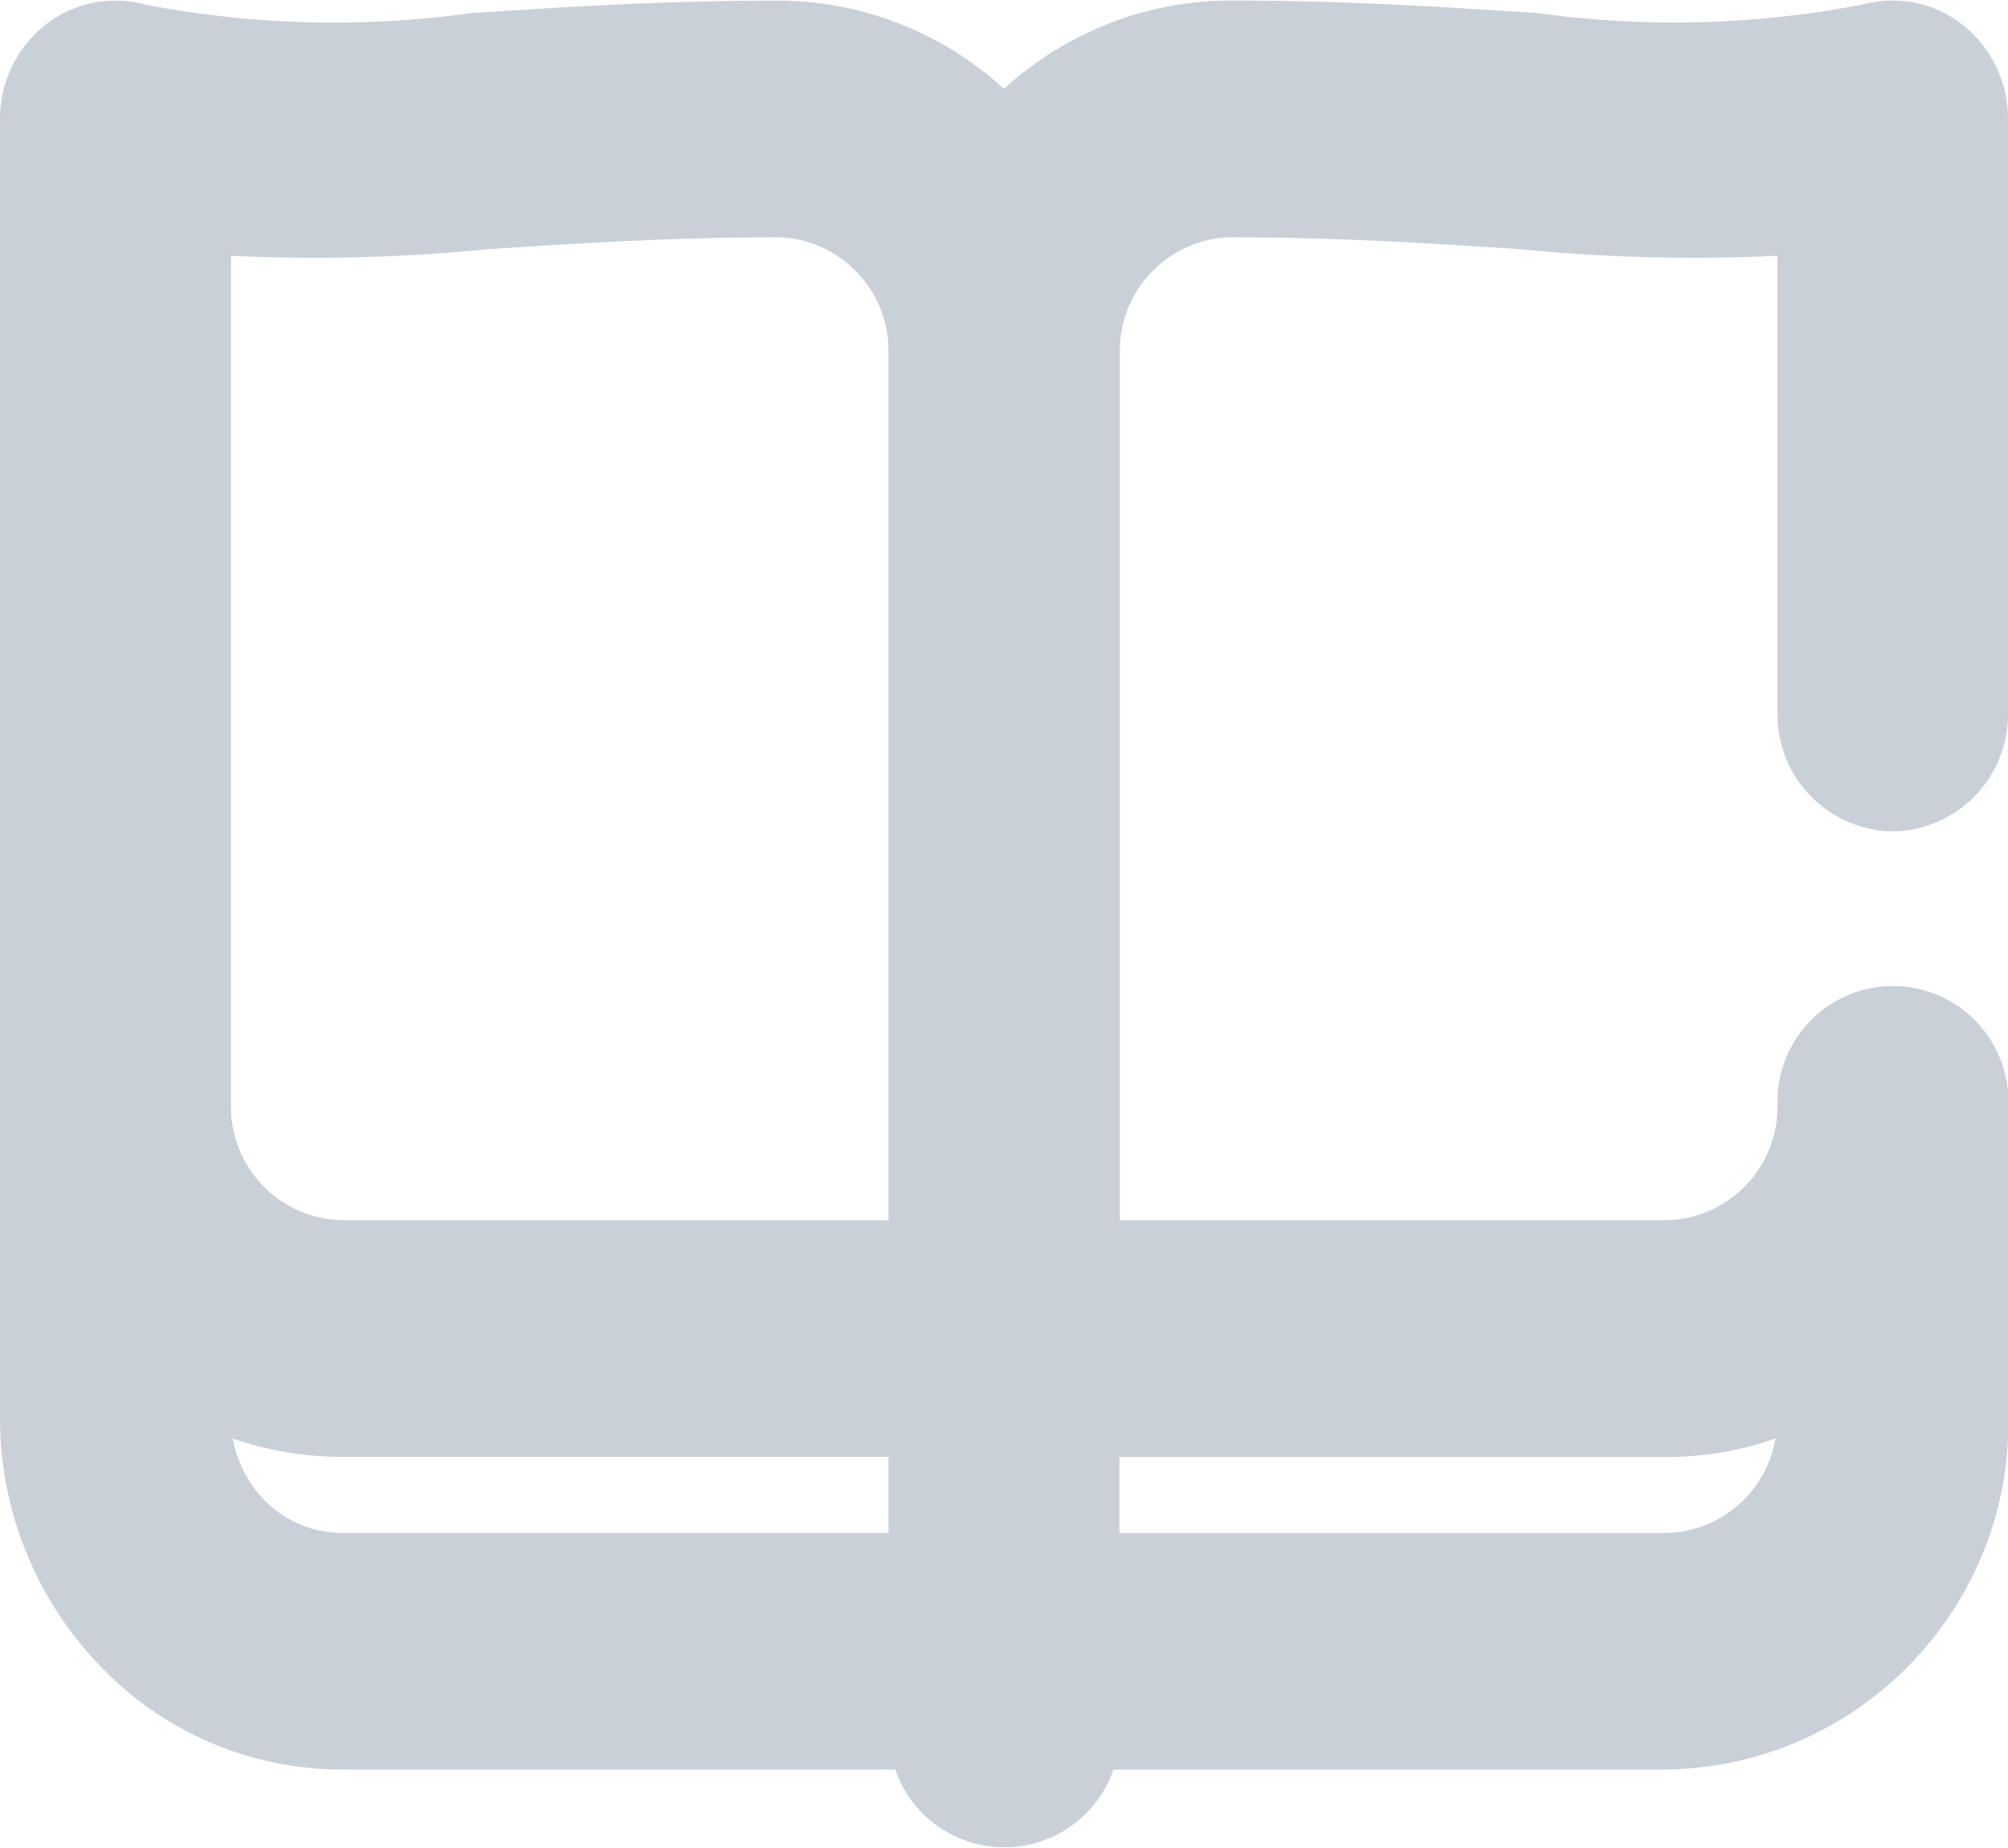
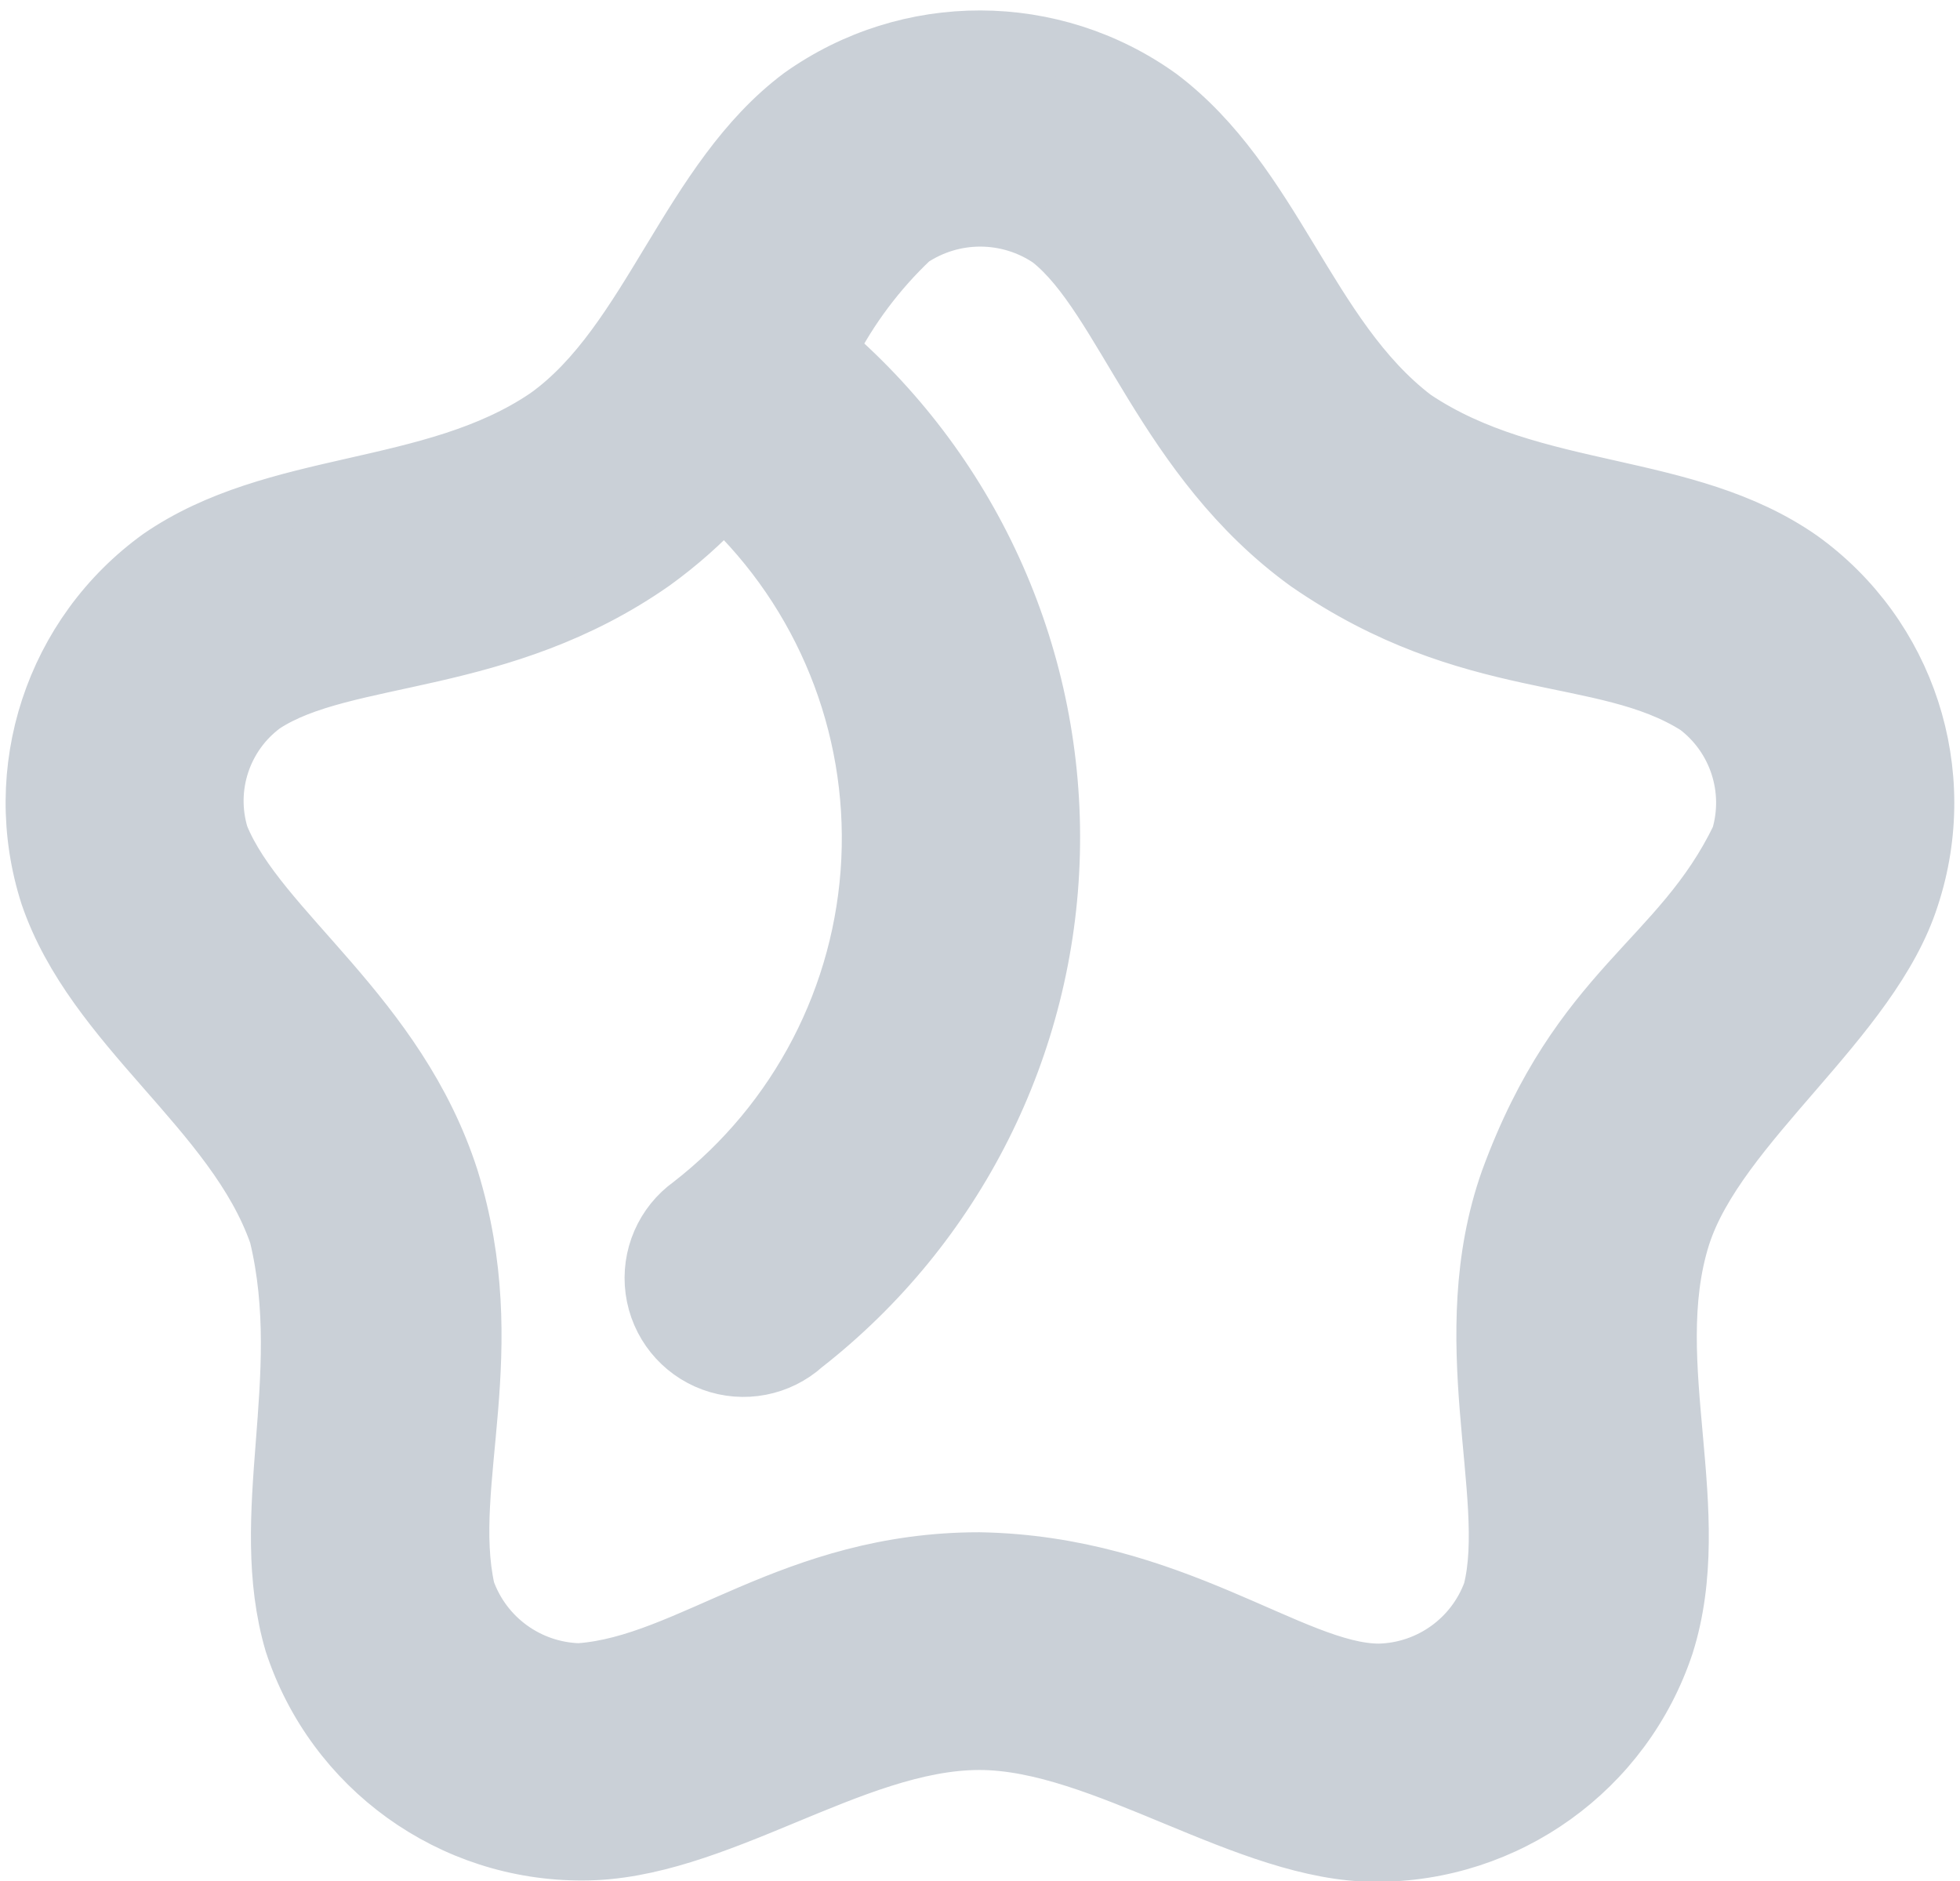
- <svg xmlns="http://www.w3.org/2000/svg" width="25" height="23.007" viewBox="0 0 25 23.007">
-   <g id="Group_42726" data-name="Group 42726" transform="translate(-243.5 -244.493)">
-     <g id="Group_42725" data-name="Group 42725">
-       <path id="Path_304364" data-name="Path 304364" d="M267.062,254.345a.956.956,0,0,0,.938-.973v-7.4a.985.985,0,0,0-.374-.777.907.907,0,0,0-.822-.158,12.926,12.926,0,0,1-4.223.116c-1.1-.072-2.34-.154-3.769-.154A3.683,3.683,0,0,0,256,246.322,3.684,3.684,0,0,0,253.187,245c-1.428,0-2.671.082-3.769.154a12.921,12.921,0,0,1-4.222-.116.909.909,0,0,0-.823.158.987.987,0,0,0-.373.777v16.15a3.938,3.938,0,0,0,1.1,2.759,3.654,3.654,0,0,0,2.655,1.144h7.312a.938.938,0,1,0,1.875,0h7.313a3.827,3.827,0,0,0,3.75-3.893v-3.894a.938.938,0,1,0-1.875,0,1.914,1.914,0,0,1-1.875,1.947h-6.844a2.277,2.277,0,0,0-.469.049V248.894a1.914,1.914,0,0,1,1.875-1.947c1.369,0,2.581.08,3.65.15a21.177,21.177,0,0,0,3.663.049v6.226A.956.956,0,0,0,267.062,254.345Zm-12,9.734H247.75a1.83,1.83,0,0,1-1.328-.572,1.973,1.973,0,0,1-.547-1.382v-.516a3.625,3.625,0,0,0,1.875.524h6.844a.478.478,0,0,1,.468.486Zm0-3.844a2.26,2.26,0,0,0-.468-.049H247.75a1.914,1.914,0,0,1-1.875-1.947V247.147a21.276,21.276,0,0,0,3.662-.05c1.07-.07,2.282-.15,3.65-.15a1.914,1.914,0,0,1,1.875,1.947Zm2.344,1.9h6.844a3.625,3.625,0,0,0,1.875-.524v.524a1.914,1.914,0,0,1-1.875,1.946h-7.313v-1.46A.479.479,0,0,1,257.406,262.133Z" fill="#cad0d7" stroke="#cad0d7" stroke-width="1" />
-     </g>
+ <svg xmlns="http://www.w3.org/2000/svg" width="24.836" height="23.829" viewBox="0 0 24.836 23.829">
+   <g id="layer1" transform="translate(0.418 0.479)">
+     <path id="path3801" d="M9.862,1.014C8.431,2.082,7.949,4.145,6.636,5.078c-1.451.986-3.428.768-4.9,1.78a3.845,3.845,0,0,0-1.412,4.3c.576,1.682,2.353,2.726,2.9,4.3.44,1.825-.285,3.532.194,5.169a3.856,3.856,0,0,0,3.689,2.657c1.681,0,3.416-1.4,5.02-1.4,1.56,0,3.388,1.417,5.016,1.417a3.87,3.87,0,0,0,3.689-2.653c.537-1.7-.3-3.561.206-5.169.452-1.421,2.4-2.734,2.9-4.3a3.819,3.819,0,0,0-1.4-4.3c-1.465-1.021-3.382-.768-4.895-1.784-1.353-1.03-1.768-2.968-3.226-4.069A3.919,3.919,0,0,0,9.862,1.014Zm3.15,1.837c.935.734,1.444,2.784,3.265,4.1,2.081,1.437,3.751,1.067,4.935,1.819a1.517,1.517,0,0,1,.537,1.643c-.756,1.567-2.023,1.894-2.922,4.342-.712,2.008.085,4.013-.222,5.214a1.543,1.543,0,0,1-1.413,1.014c-1.082,0-2.615-1.37-5.067-1.411-2.373,0-3.678,1.31-5.072,1.406A1.547,1.547,0,0,1,5.64,19.953c-.3-1.345.472-3.022-.206-5.214C4.764,12.65,3,11.584,2.519,10.393A1.5,1.5,0,0,1,3.062,8.75C4.084,8.074,6.069,8.295,8,6.941a5.966,5.966,0,0,0,.888-.786,5.866,5.866,0,0,1-.422,8.905,1.156,1.156,0,1,0,1.445,1.8,8.176,8.176,0,0,0,.318-12.624,5.123,5.123,0,0,1,1.042-1.39A1.558,1.558,0,0,1,13.012,2.851Z" transform="translate(-0.135 -0.287)" fill="#cad0d7" stroke="#cad0d7" stroke-width="0.7" />
  </g>
</svg>
